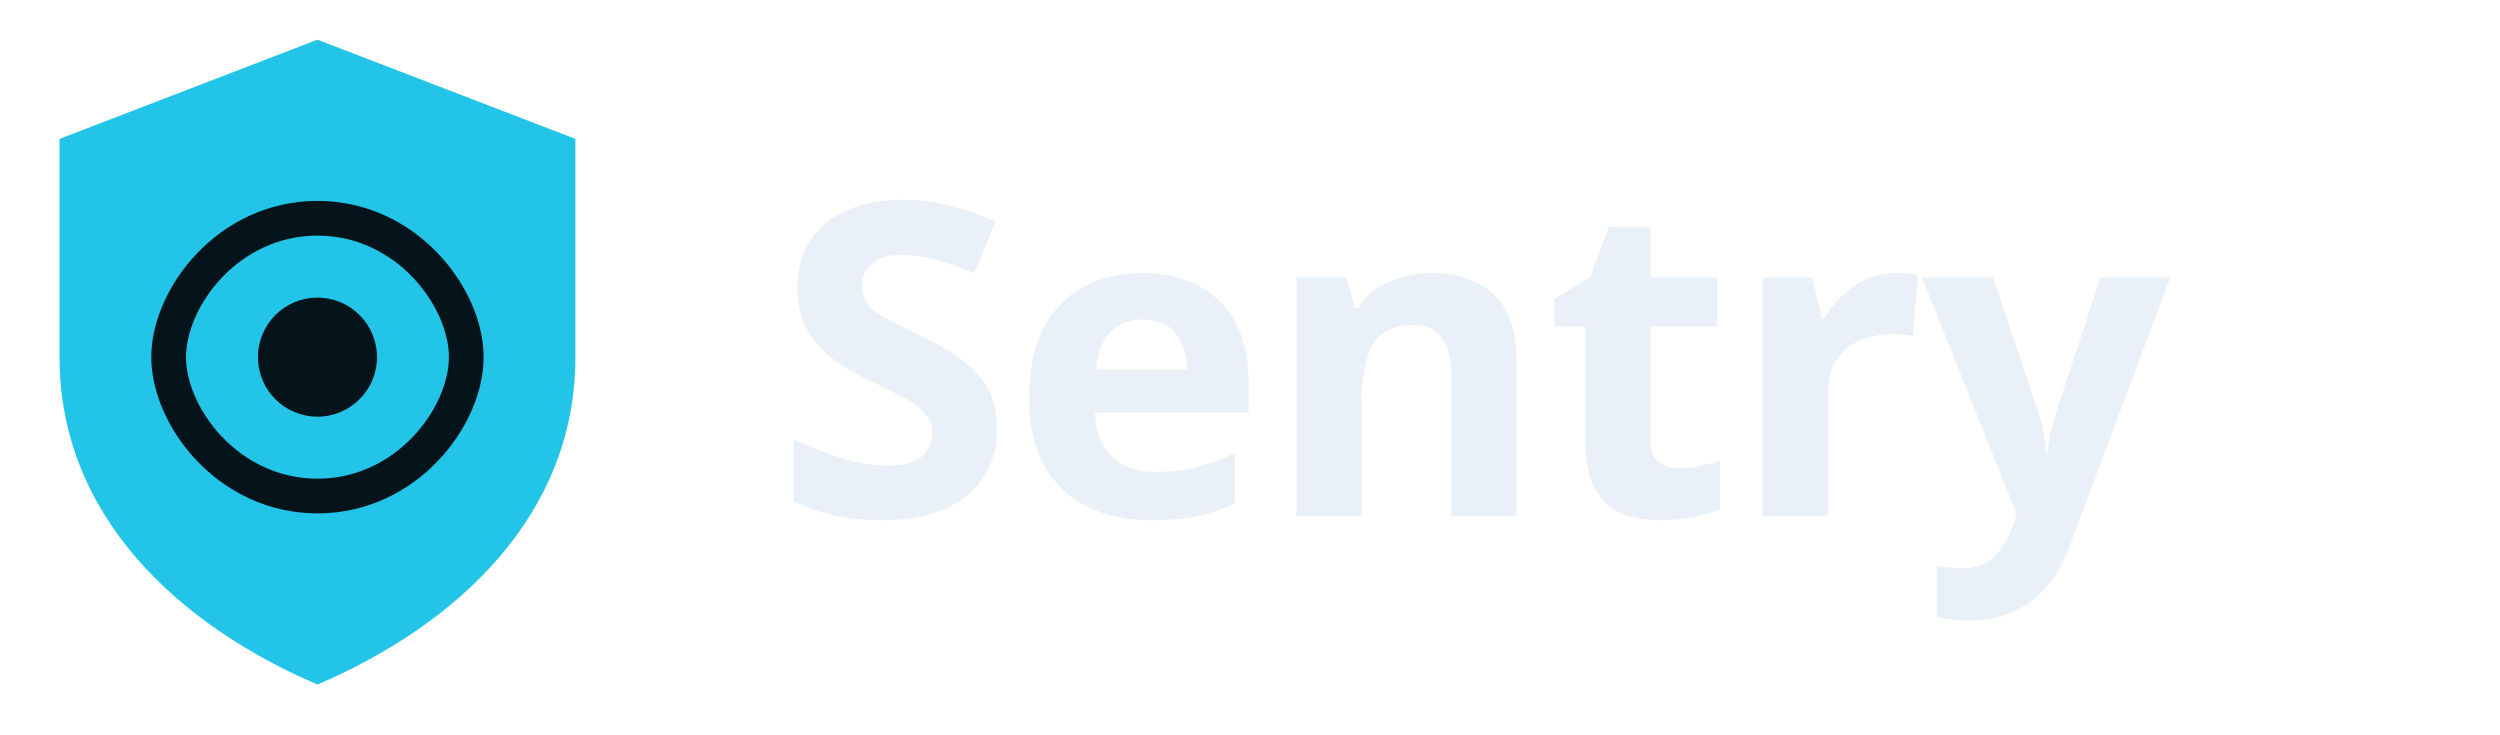
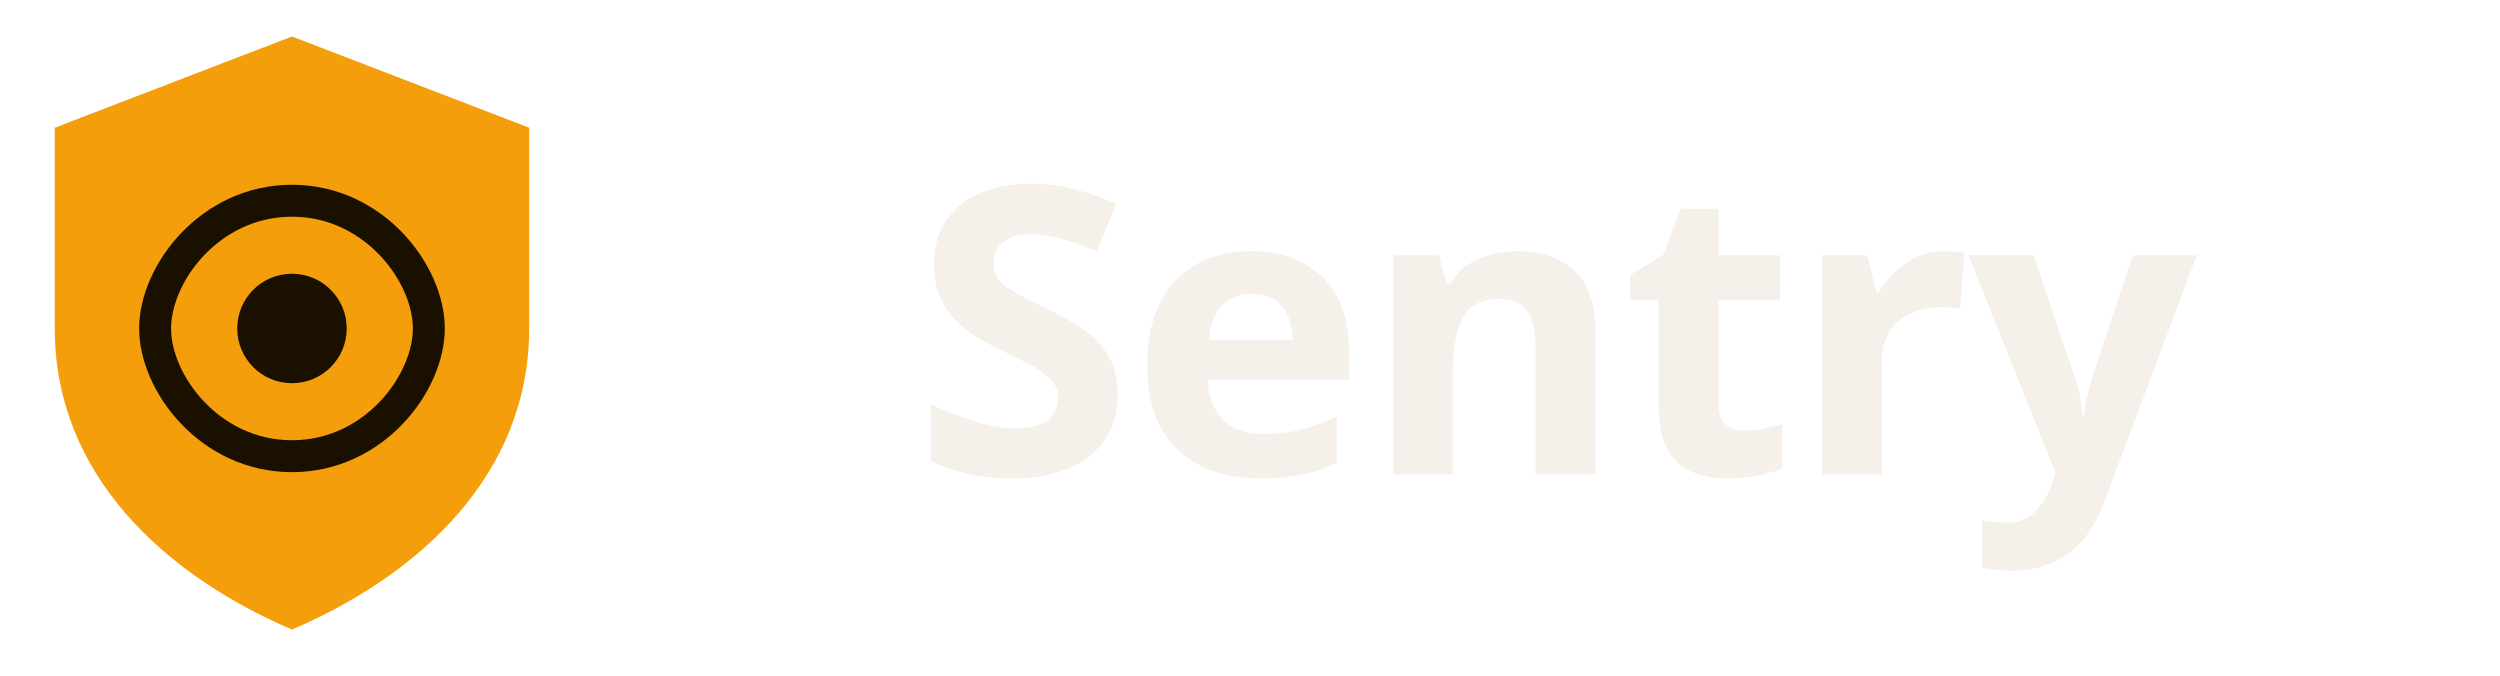
- <svg xmlns="http://www.w3.org/2000/svg" viewBox="0 0 252 74" width="252" height="74" role="img">
+ <svg xmlns="http://www.w3.org/2000/svg" viewBox="0 0 274 74" width="274" height="74" role="img">
  <g>
-     <path d="M32 4 L58 14 V36 C58 52 46 63 32 69 C18 63 6 52 6 36 V14 Z" fill="#22c5e8" />
-     <path d="M32 22 C41 22 47 30 47 36 C47 42 41 50 32 50 C23 50 17 42 17 36 C17 30 23 22 32 22 Z" fill="none" stroke="#04141a" stroke-width="3.5" />
-     <circle class="sentinel-eye" cx="32" cy="36" r="6" fill="#04141a" />
+     <path d="M32 4 L58 14 V36 C58 52 46 63 32 69 C18 63 6 52 6 36 V14 Z" fill="#f59e0b" />
+     <path d="M32 22 C41 22 47 30 47 36 C47 42 41 50 32 50 C23 50 17 42 17 36 C17 30 23 22 32 22 Z" fill="none" stroke="#1a1000" stroke-width="3.5" />
+     <circle class="sentinel-eye" cx="32" cy="36" r="6" fill="#1a1000" />
  </g>
-   <text x="78" y="52" font-family="Space Grotesk, Poppins, system-ui, sans-serif" font-size="44" font-weight="700" letter-spacing="-0.5" fill="#eaf0f7">Sentry</text>
+   <text x="100" y="52" font-family="Space Grotesk, Poppins, system-ui, sans-serif" font-size="44" font-weight="700" letter-spacing="-0.5" fill="#f5f1ea">Sentry</text>
</svg>
